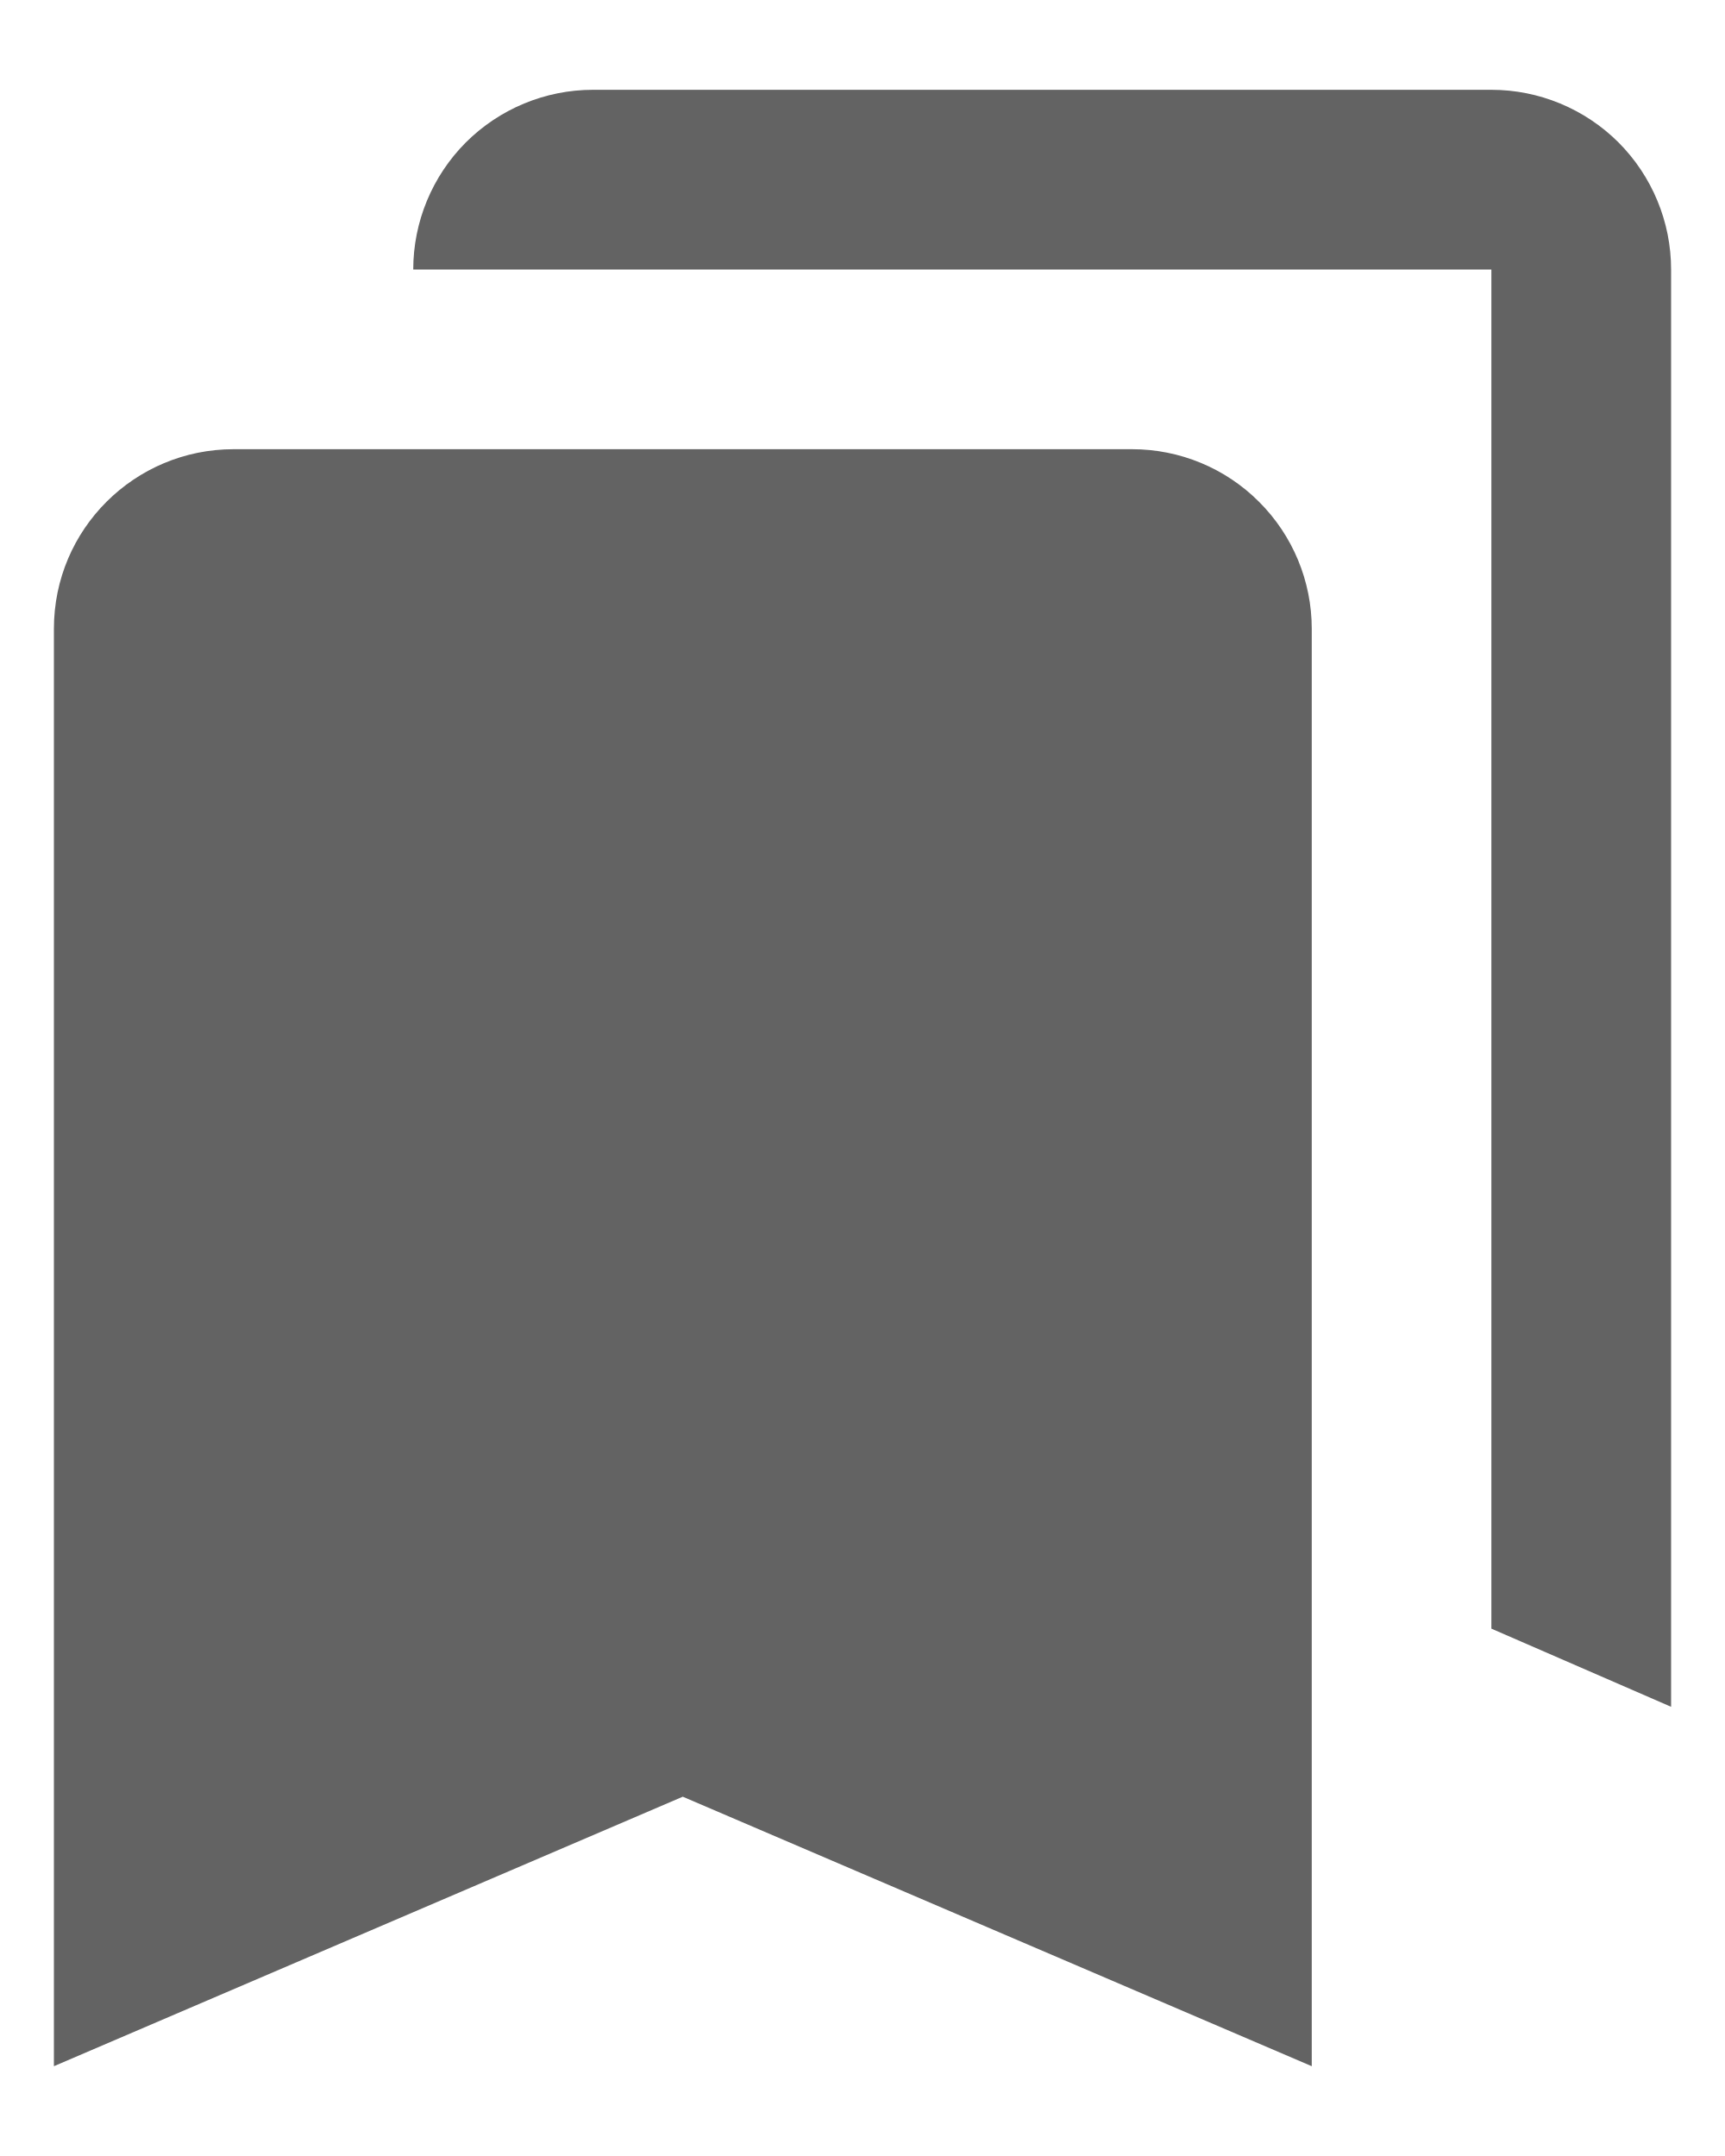
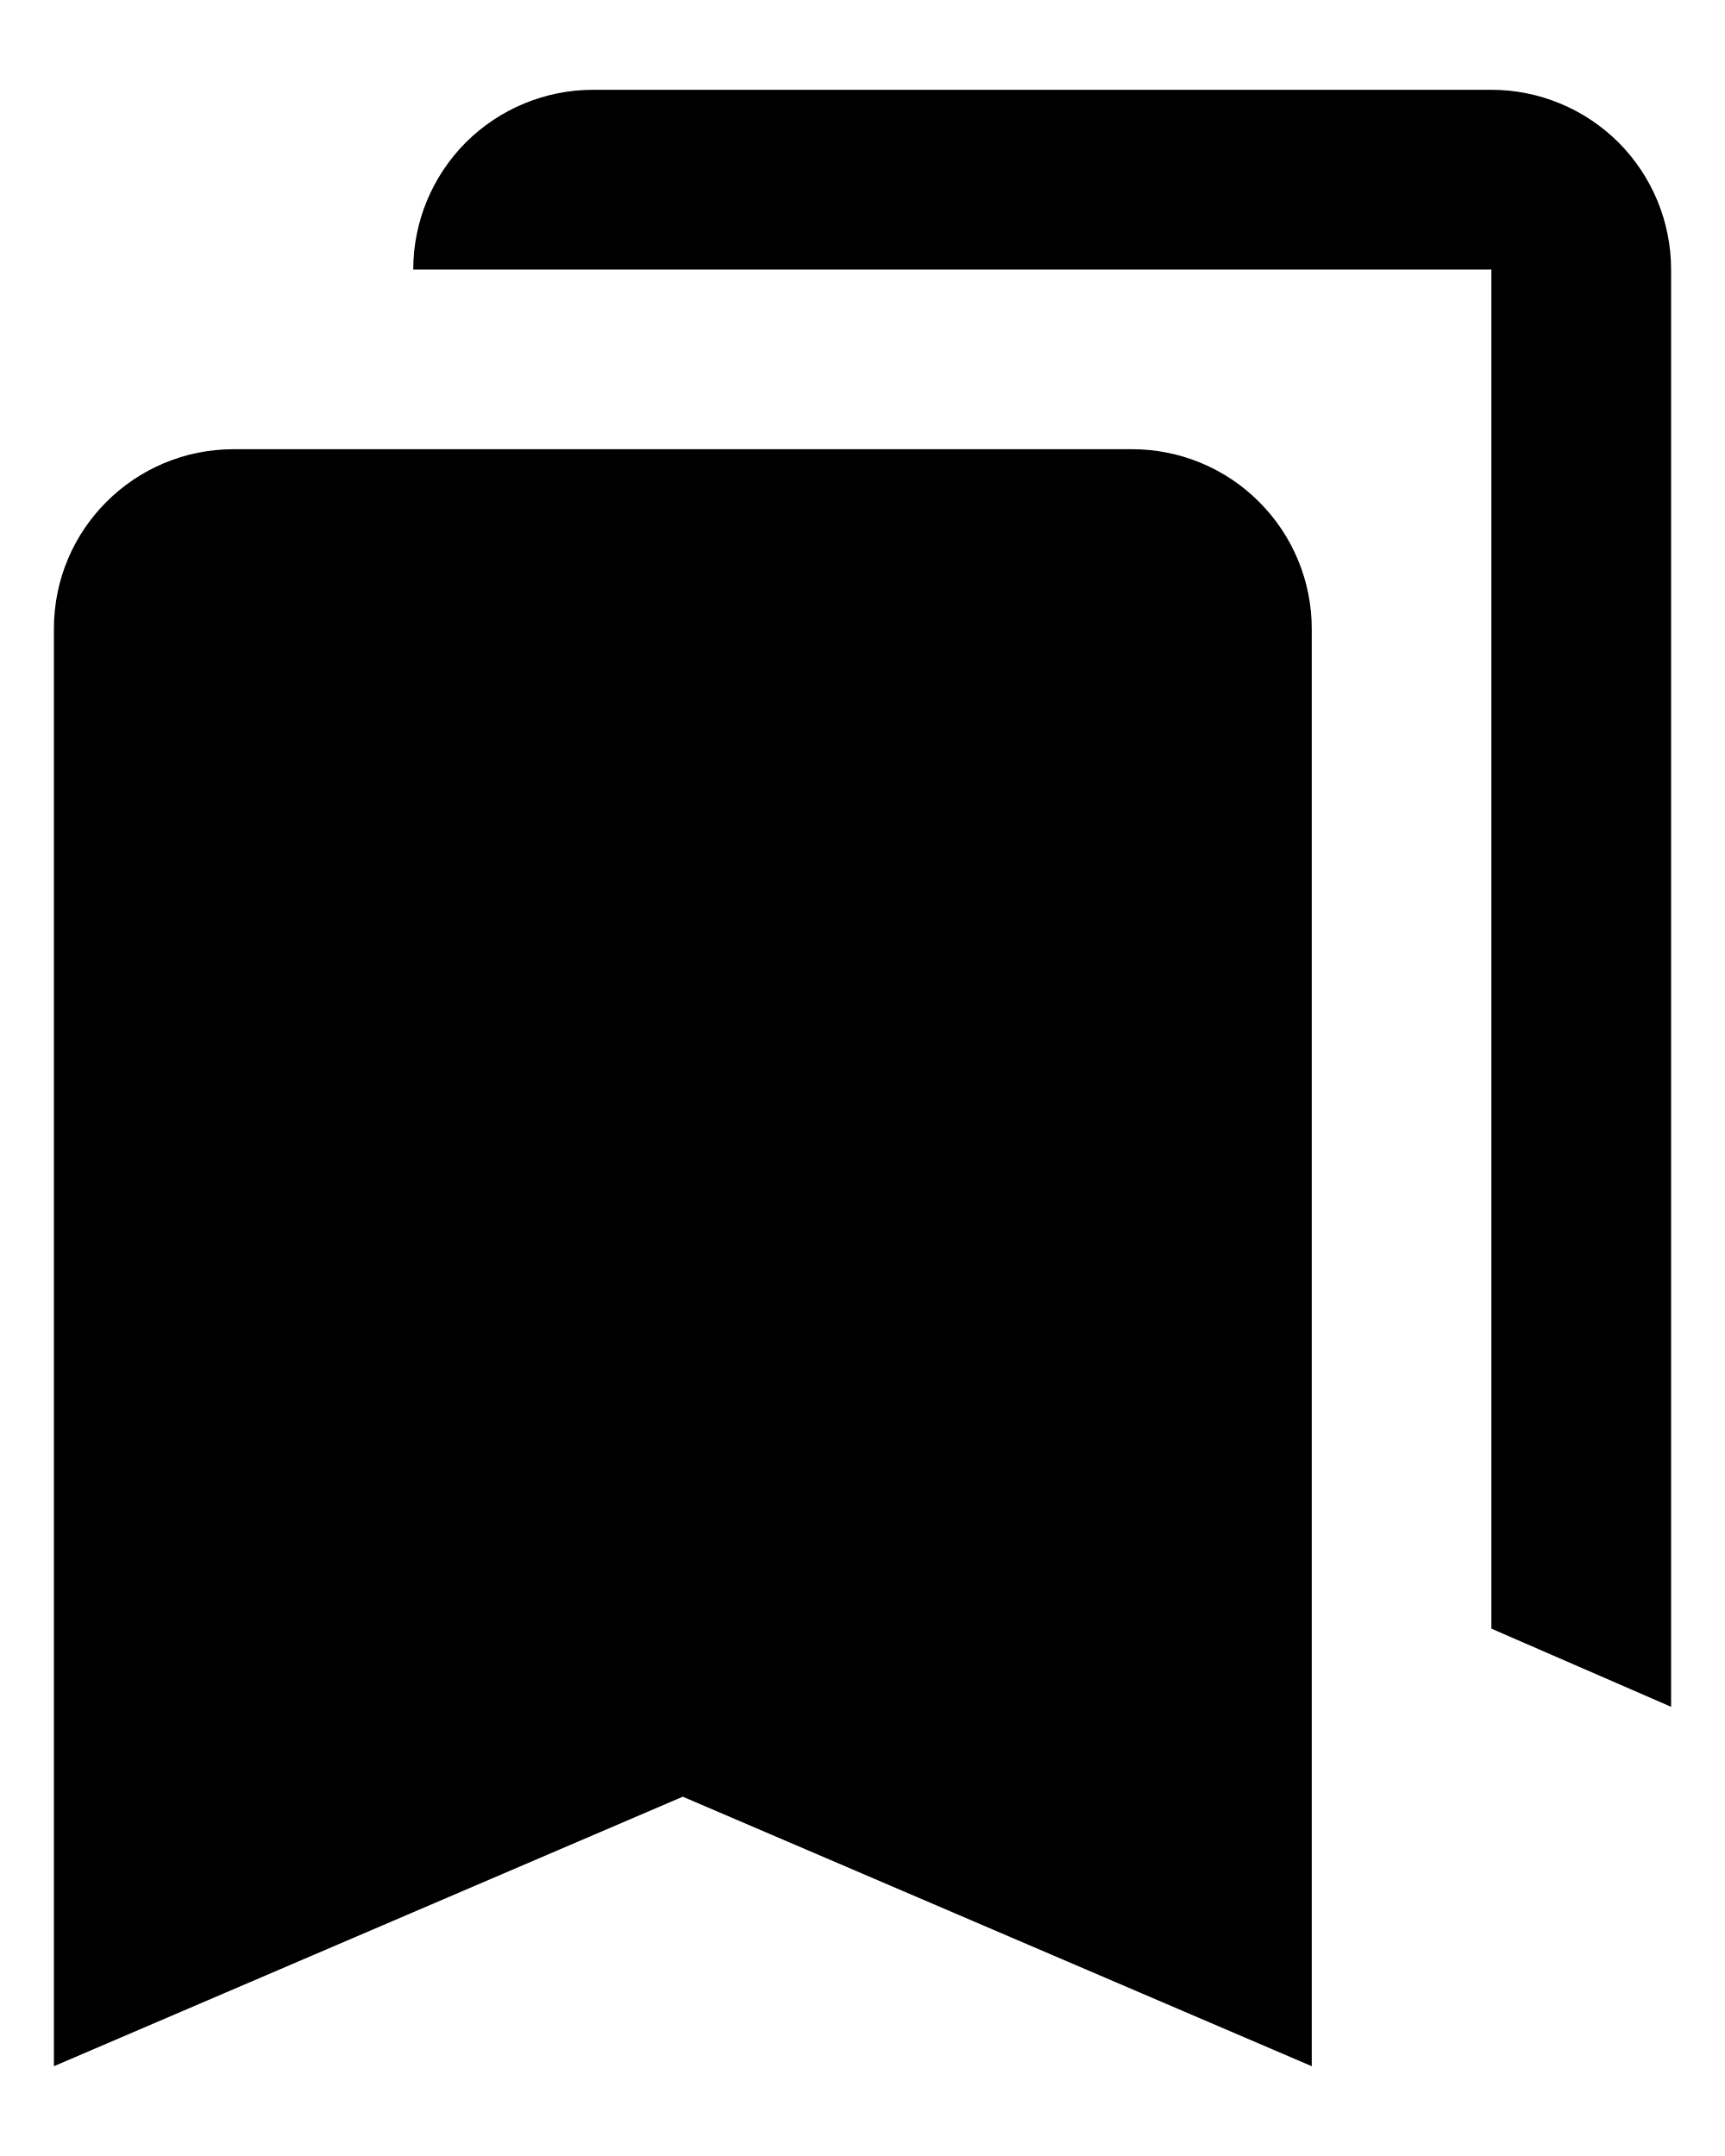
<svg xmlns="http://www.w3.org/2000/svg" width="16" height="20" viewBox="0 0 16 20" fill="none">
-   <path d="M10.5 4.167C10.942 4.167 11.366 4.342 11.678 4.655C11.991 4.967 12.167 5.391 12.167 5.833V19.167L6.333 16.667L0.5 19.167V5.833C0.5 4.908 1.25 4.167 2.167 4.167H10.5ZM5.5 0.833H13.833C14.275 0.833 14.699 1.009 15.012 1.321C15.324 1.634 15.5 2.058 15.5 2.5V15.833L13.833 15.108V2.5H3.833C3.833 2.058 4.009 1.634 4.321 1.321C4.634 1.009 5.058 0.833 5.5 0.833Z" fill="#636363" />
+   <path d="M10.5 4.167C10.942 4.167 11.366 4.342 11.678 4.655C11.991 4.967 12.167 5.391 12.167 5.833V19.167L6.333 16.667L0.5 19.167V5.833C0.5 4.908 1.25 4.167 2.167 4.167H10.5ZM5.5 0.833H13.833C14.275 0.833 14.699 1.009 15.012 1.321C15.324 1.634 15.5 2.058 15.5 2.5V15.833L13.833 15.108V2.5H3.833C3.833 2.058 4.009 1.634 4.321 1.321C4.634 1.009 5.058 0.833 5.5 0.833Z" fill="currentColor" />
</svg>
